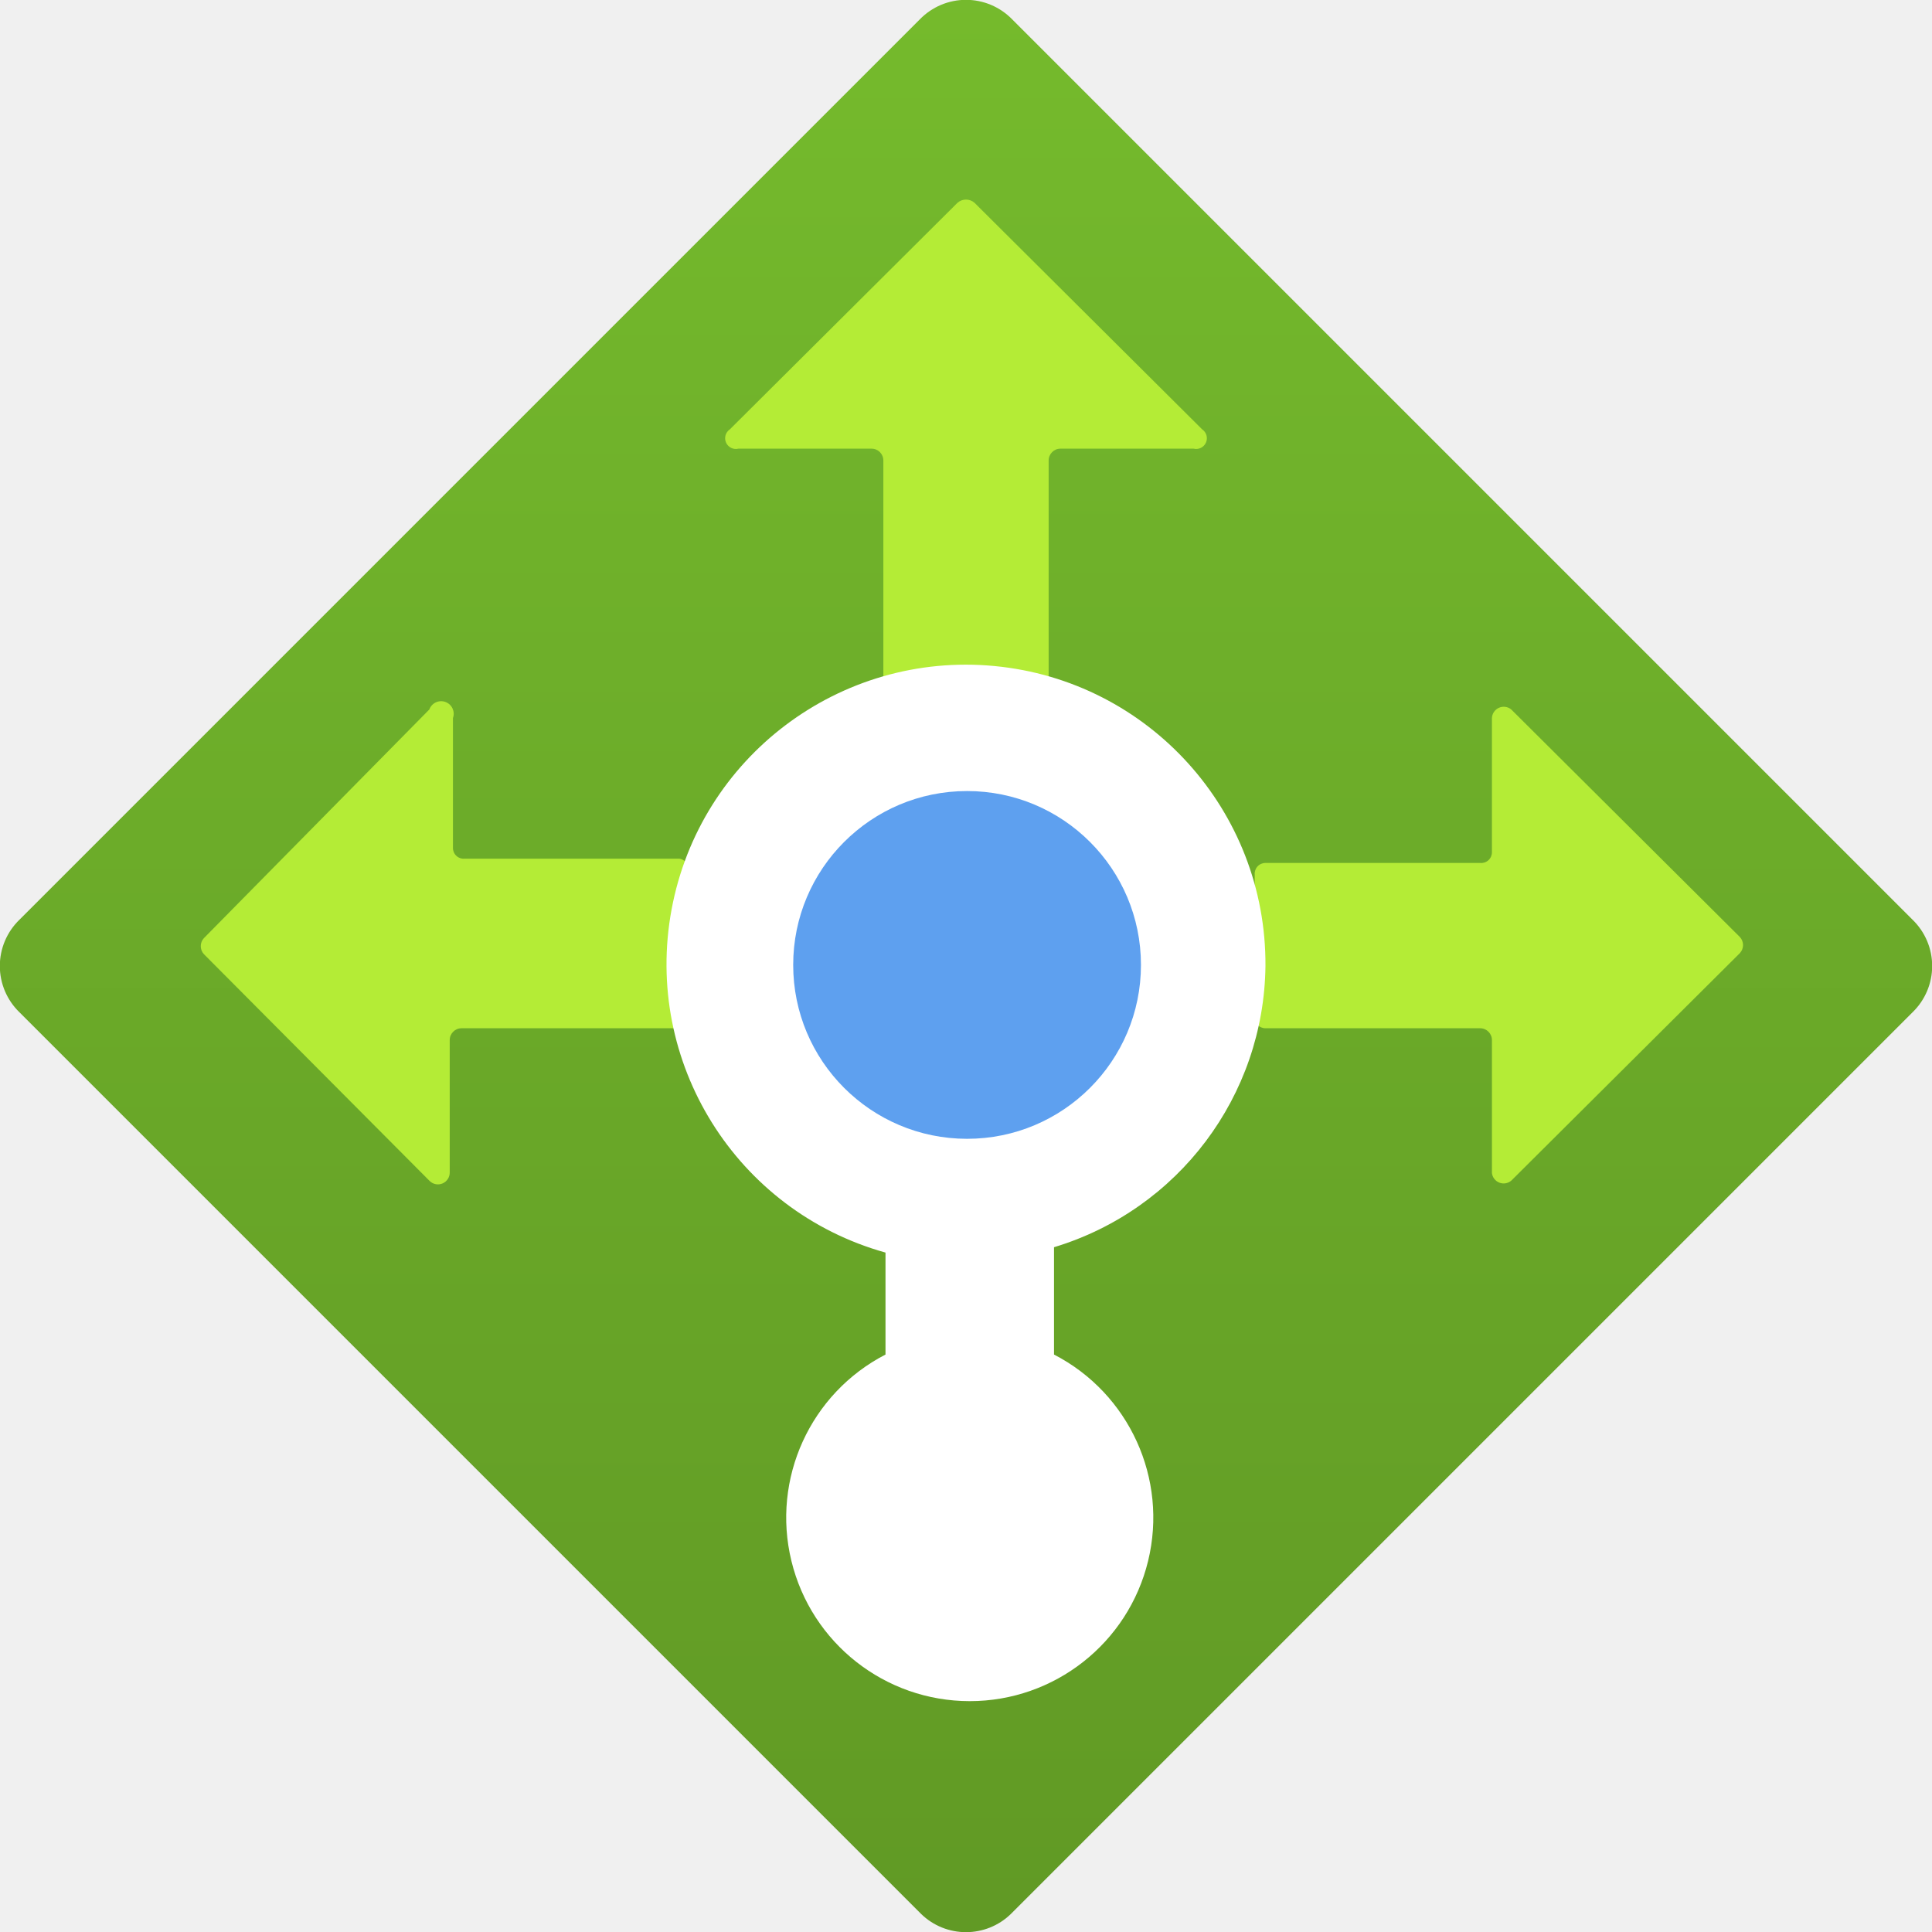
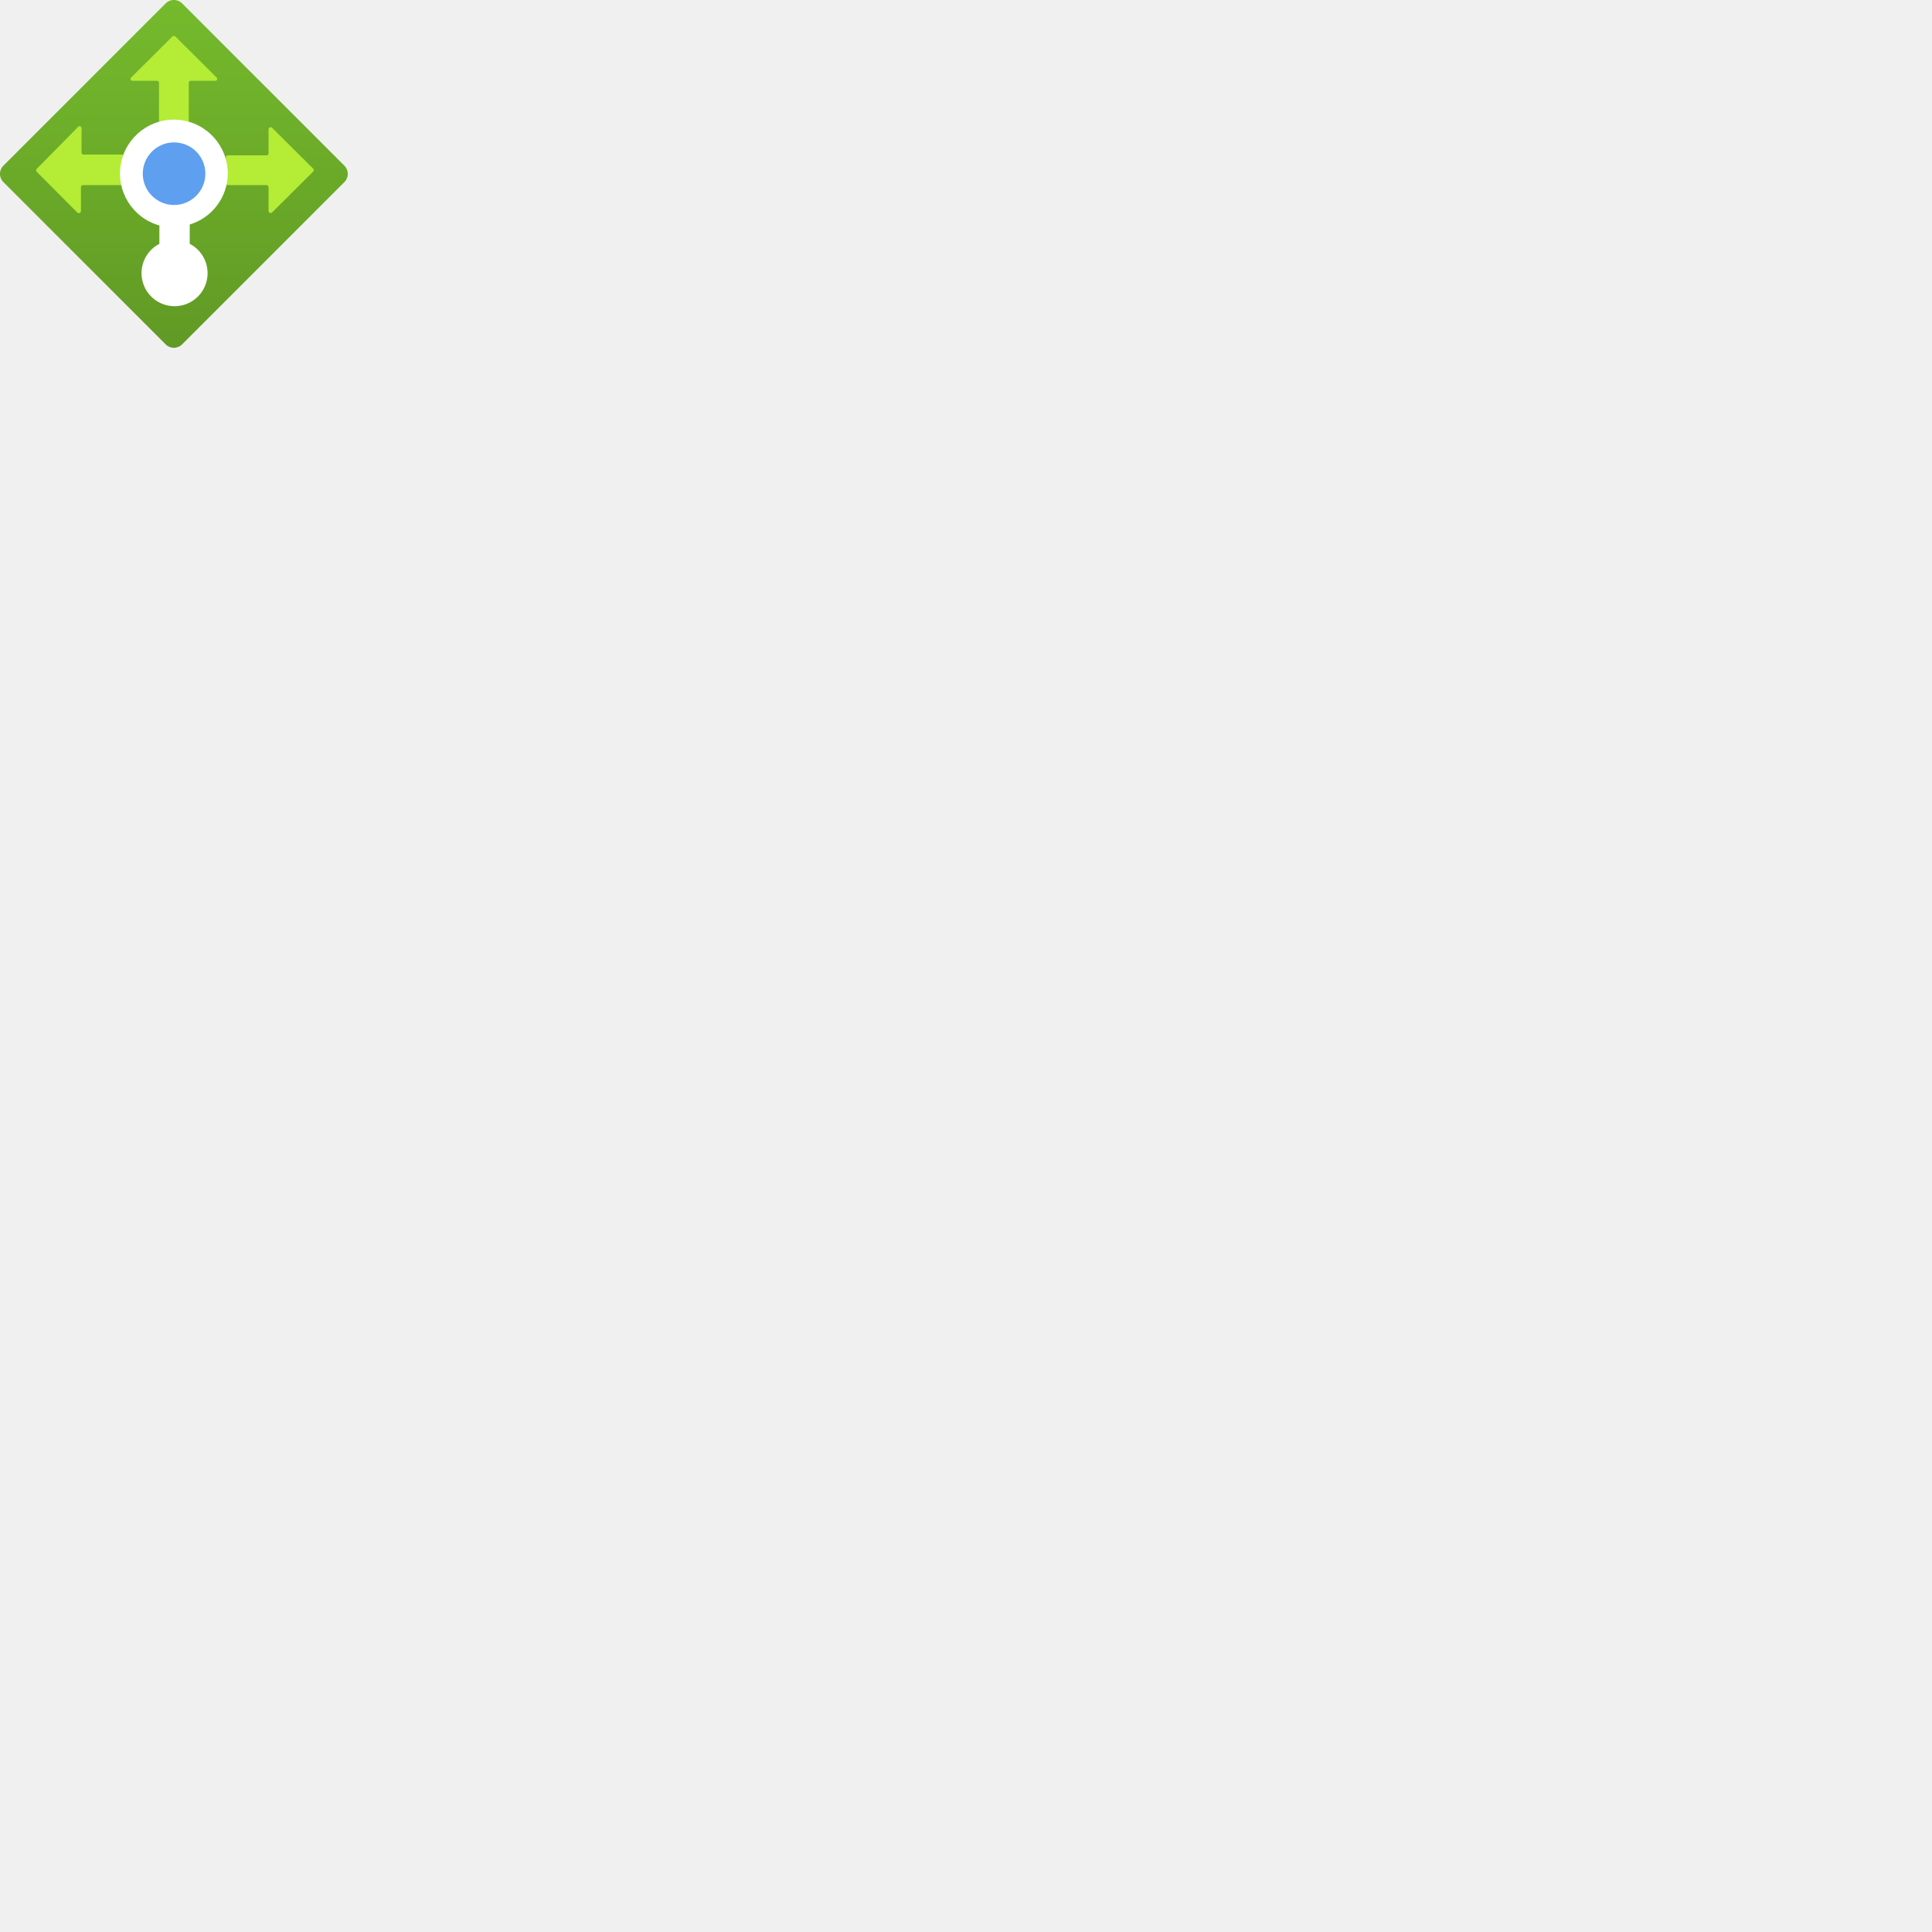
- <svg xmlns="http://www.w3.org/2000/svg" id="e1e71e29-065a-46f7-ad4b-52af36a0bfcb" width="18" height="18" viewBox="0 0 18 18">
+ <svg xmlns="http://www.w3.org/2000/svg" id="e1e71e29-065a-46f7-ad4b-52af36a0bfcb" width="100" height="100" viewBox="0 0 100 100">
  <defs>
    <linearGradient id="ef84663a-a7b6-46a7-a275-1e419f5eae62" x1="9" y1="19.85" x2="9" y2="-1.02" gradientUnits="userSpaceOnUse">
      <stop offset="0" stop-color="#5e9624" />
      <stop offset="0.02" stop-color="#5f9724" />
      <stop offset="1" stop-color="#76bc2d" />
    </linearGradient>
  </defs>
  <path d="M.18,8.57,8.57.18a.6.6,0,0,1,.86,0l8.39,8.39a.6.6,0,0,1,0,.86l-8.4,8.4a.6.6,0,0,1-.84,0L.18,9.43A.6.6,0,0,1,.18,8.57Z" fill="url(#ef84663a-a7b6-46a7-a275-1e419f5eae62)" />
  <path d="M11.2,4,9.08,1.89a.12.12,0,0,0-.16,0L6.8,4a.1.1,0,0,0,.08.18H8.12a.11.11,0,0,1,.11.11v2a.11.11,0,0,0,.11.11H9.66a.11.11,0,0,0,.11-.11v-2a.11.11,0,0,1,.11-.11h1.24A.1.1,0,0,0,11.2,4Z" fill="#b4ec36" />
  <path d="M4,6.61,1.9,8.74a.11.11,0,0,0,0,.15L4,11a.11.11,0,0,0,.19-.08V9.69a.11.11,0,0,1,.11-.11h2a.1.1,0,0,0,.1-.11V8.15A.1.1,0,0,0,6.33,8h-2a.1.1,0,0,1-.11-.1V6.69A.11.11,0,0,0,4,6.61Z" fill="#b4ec36" />
  <path d="M14.08,11l2.13-2.12a.11.11,0,0,0,0-.15L14.08,6.61a.11.11,0,0,0-.18.08V7.94a.1.1,0,0,1-.11.1h-2a.1.1,0,0,0-.1.11V9.47a.1.1,0,0,0,.1.11h2a.11.11,0,0,1,.11.11v1.24A.11.11,0,0,0,14.08,11Z" fill="#b4ec36" />
  <path d="M11.79,9a2.79,2.79,0,1,0-3.54,2.67v.95a1.71,1.71,0,1,0,1.57,0v-1A2.77,2.77,0,0,0,11.79,9Z" fill="#fff" />
  <circle id="e99c3387-15c3-4f28-bd4b-cb209b430e06" cx="9.01" cy="8.99" r="1.62" fill="#5ea0ef" />
</svg>
